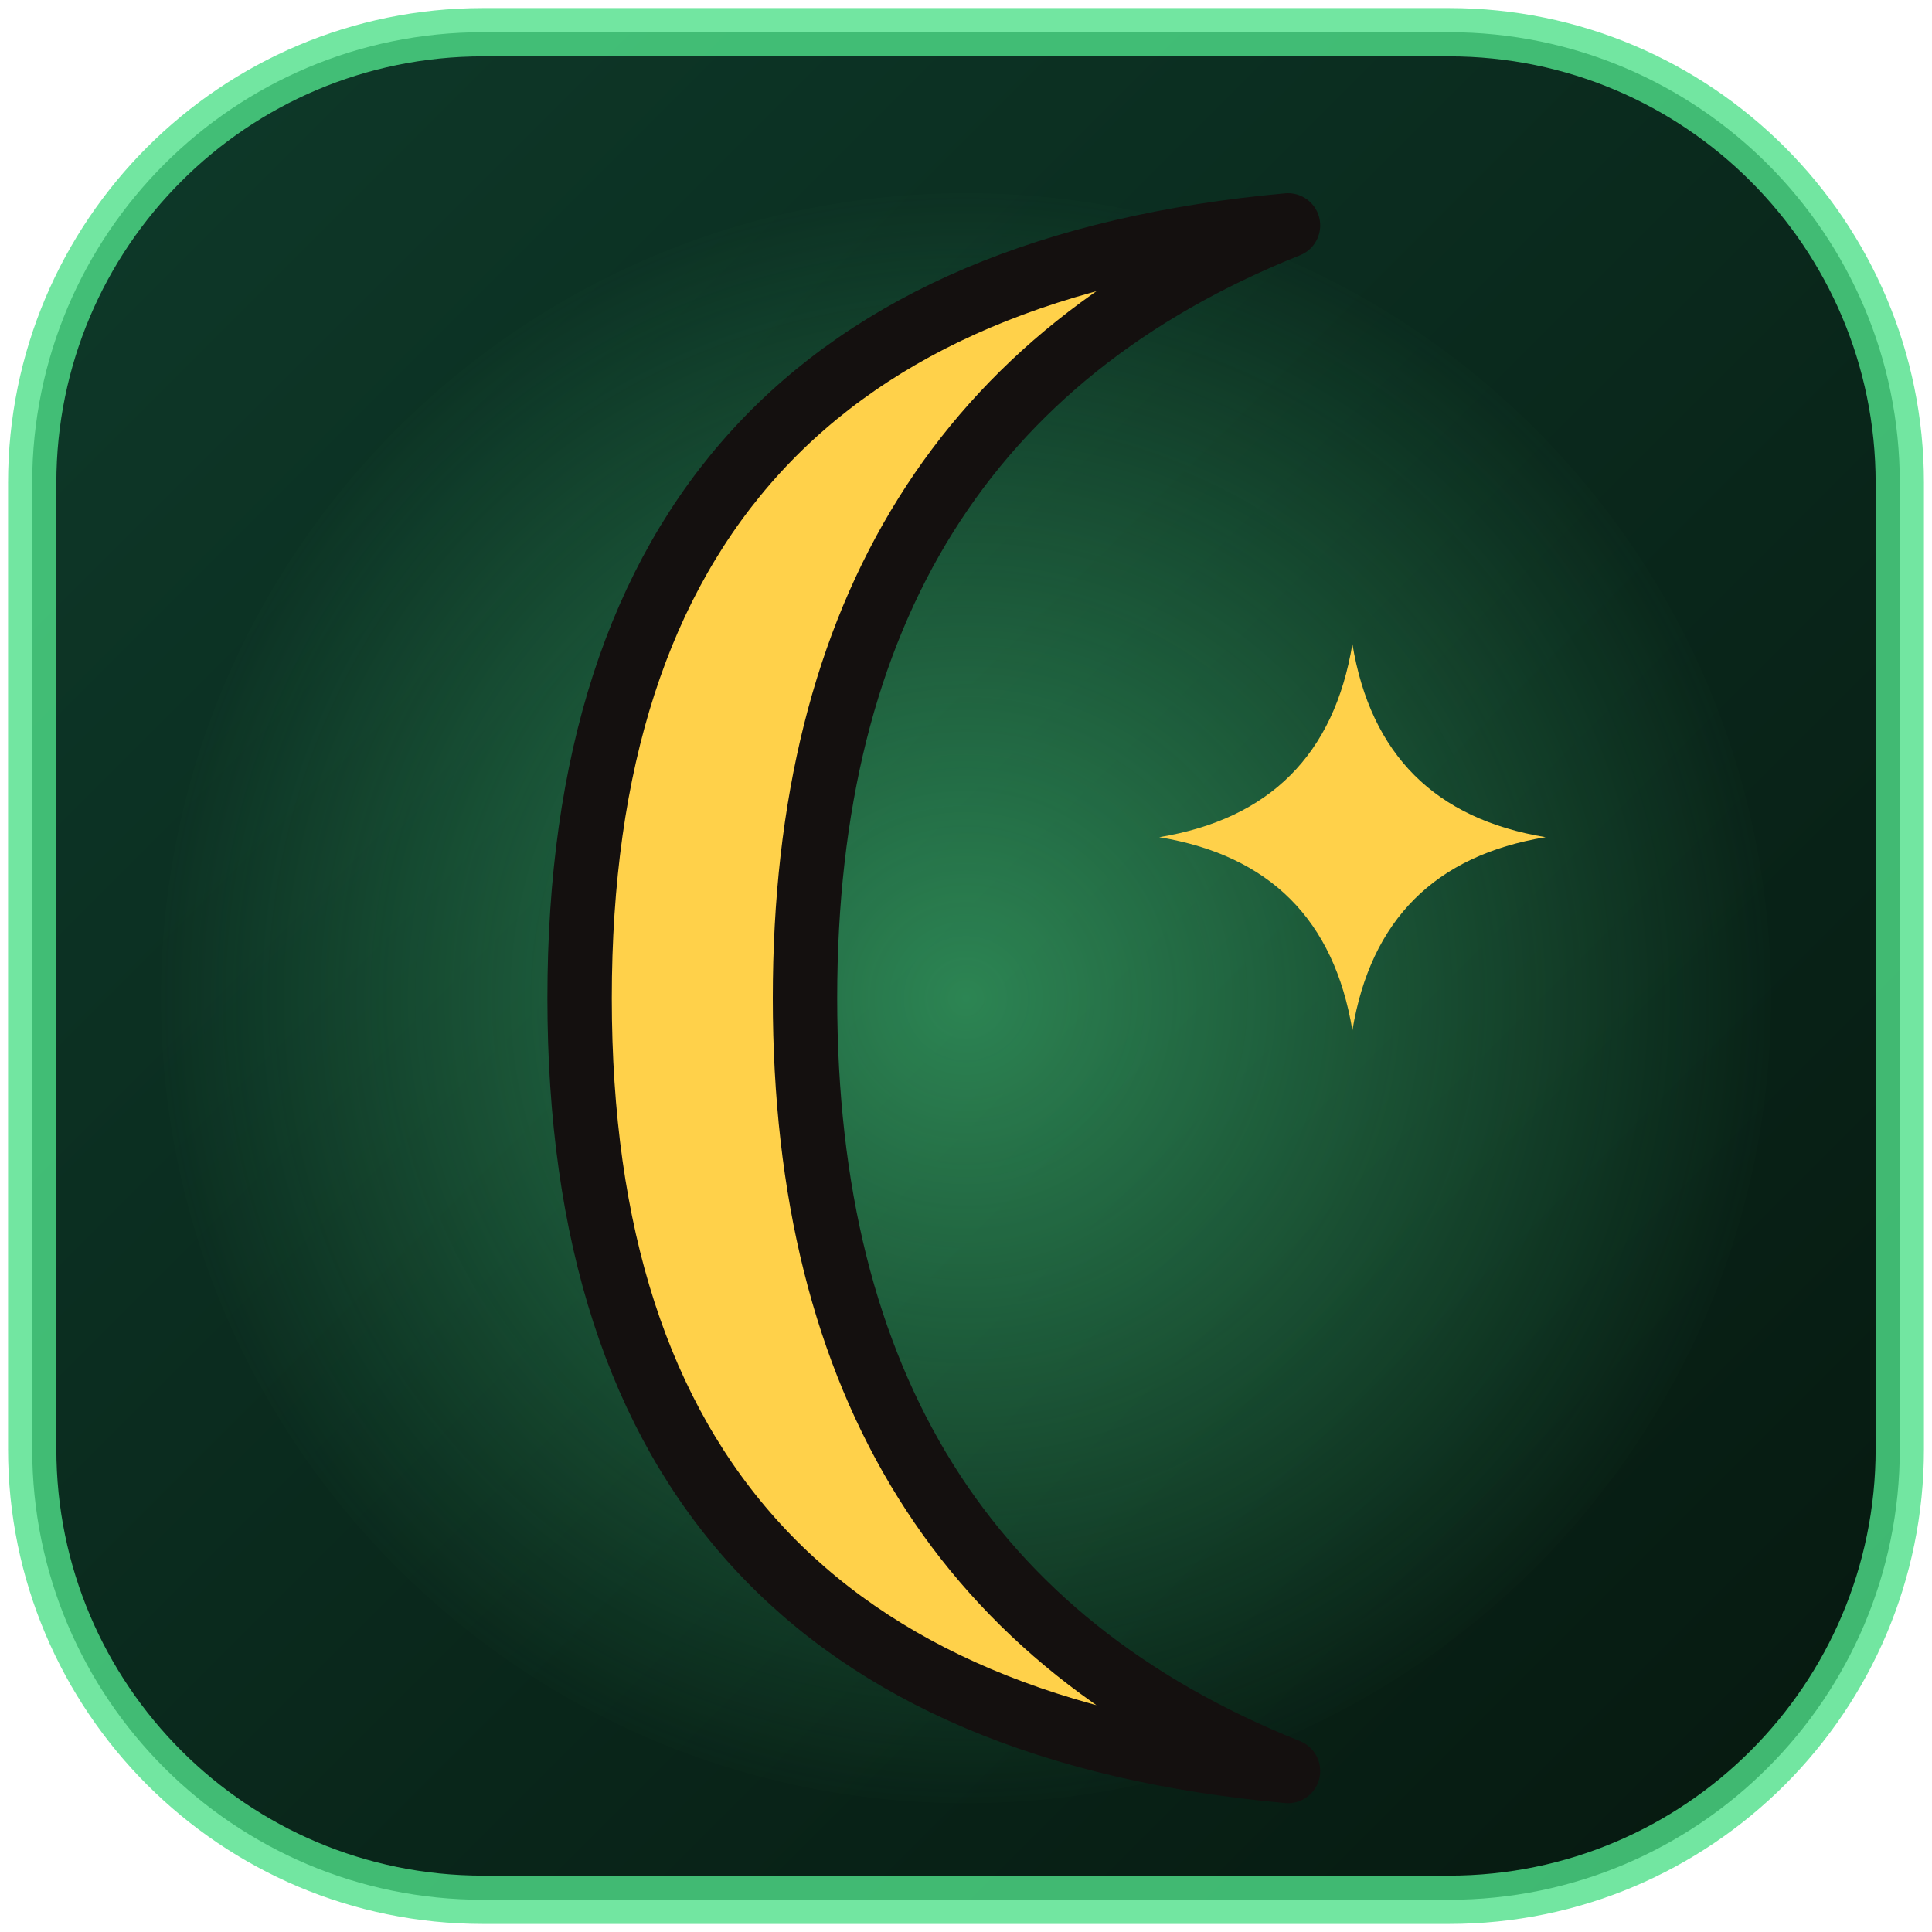
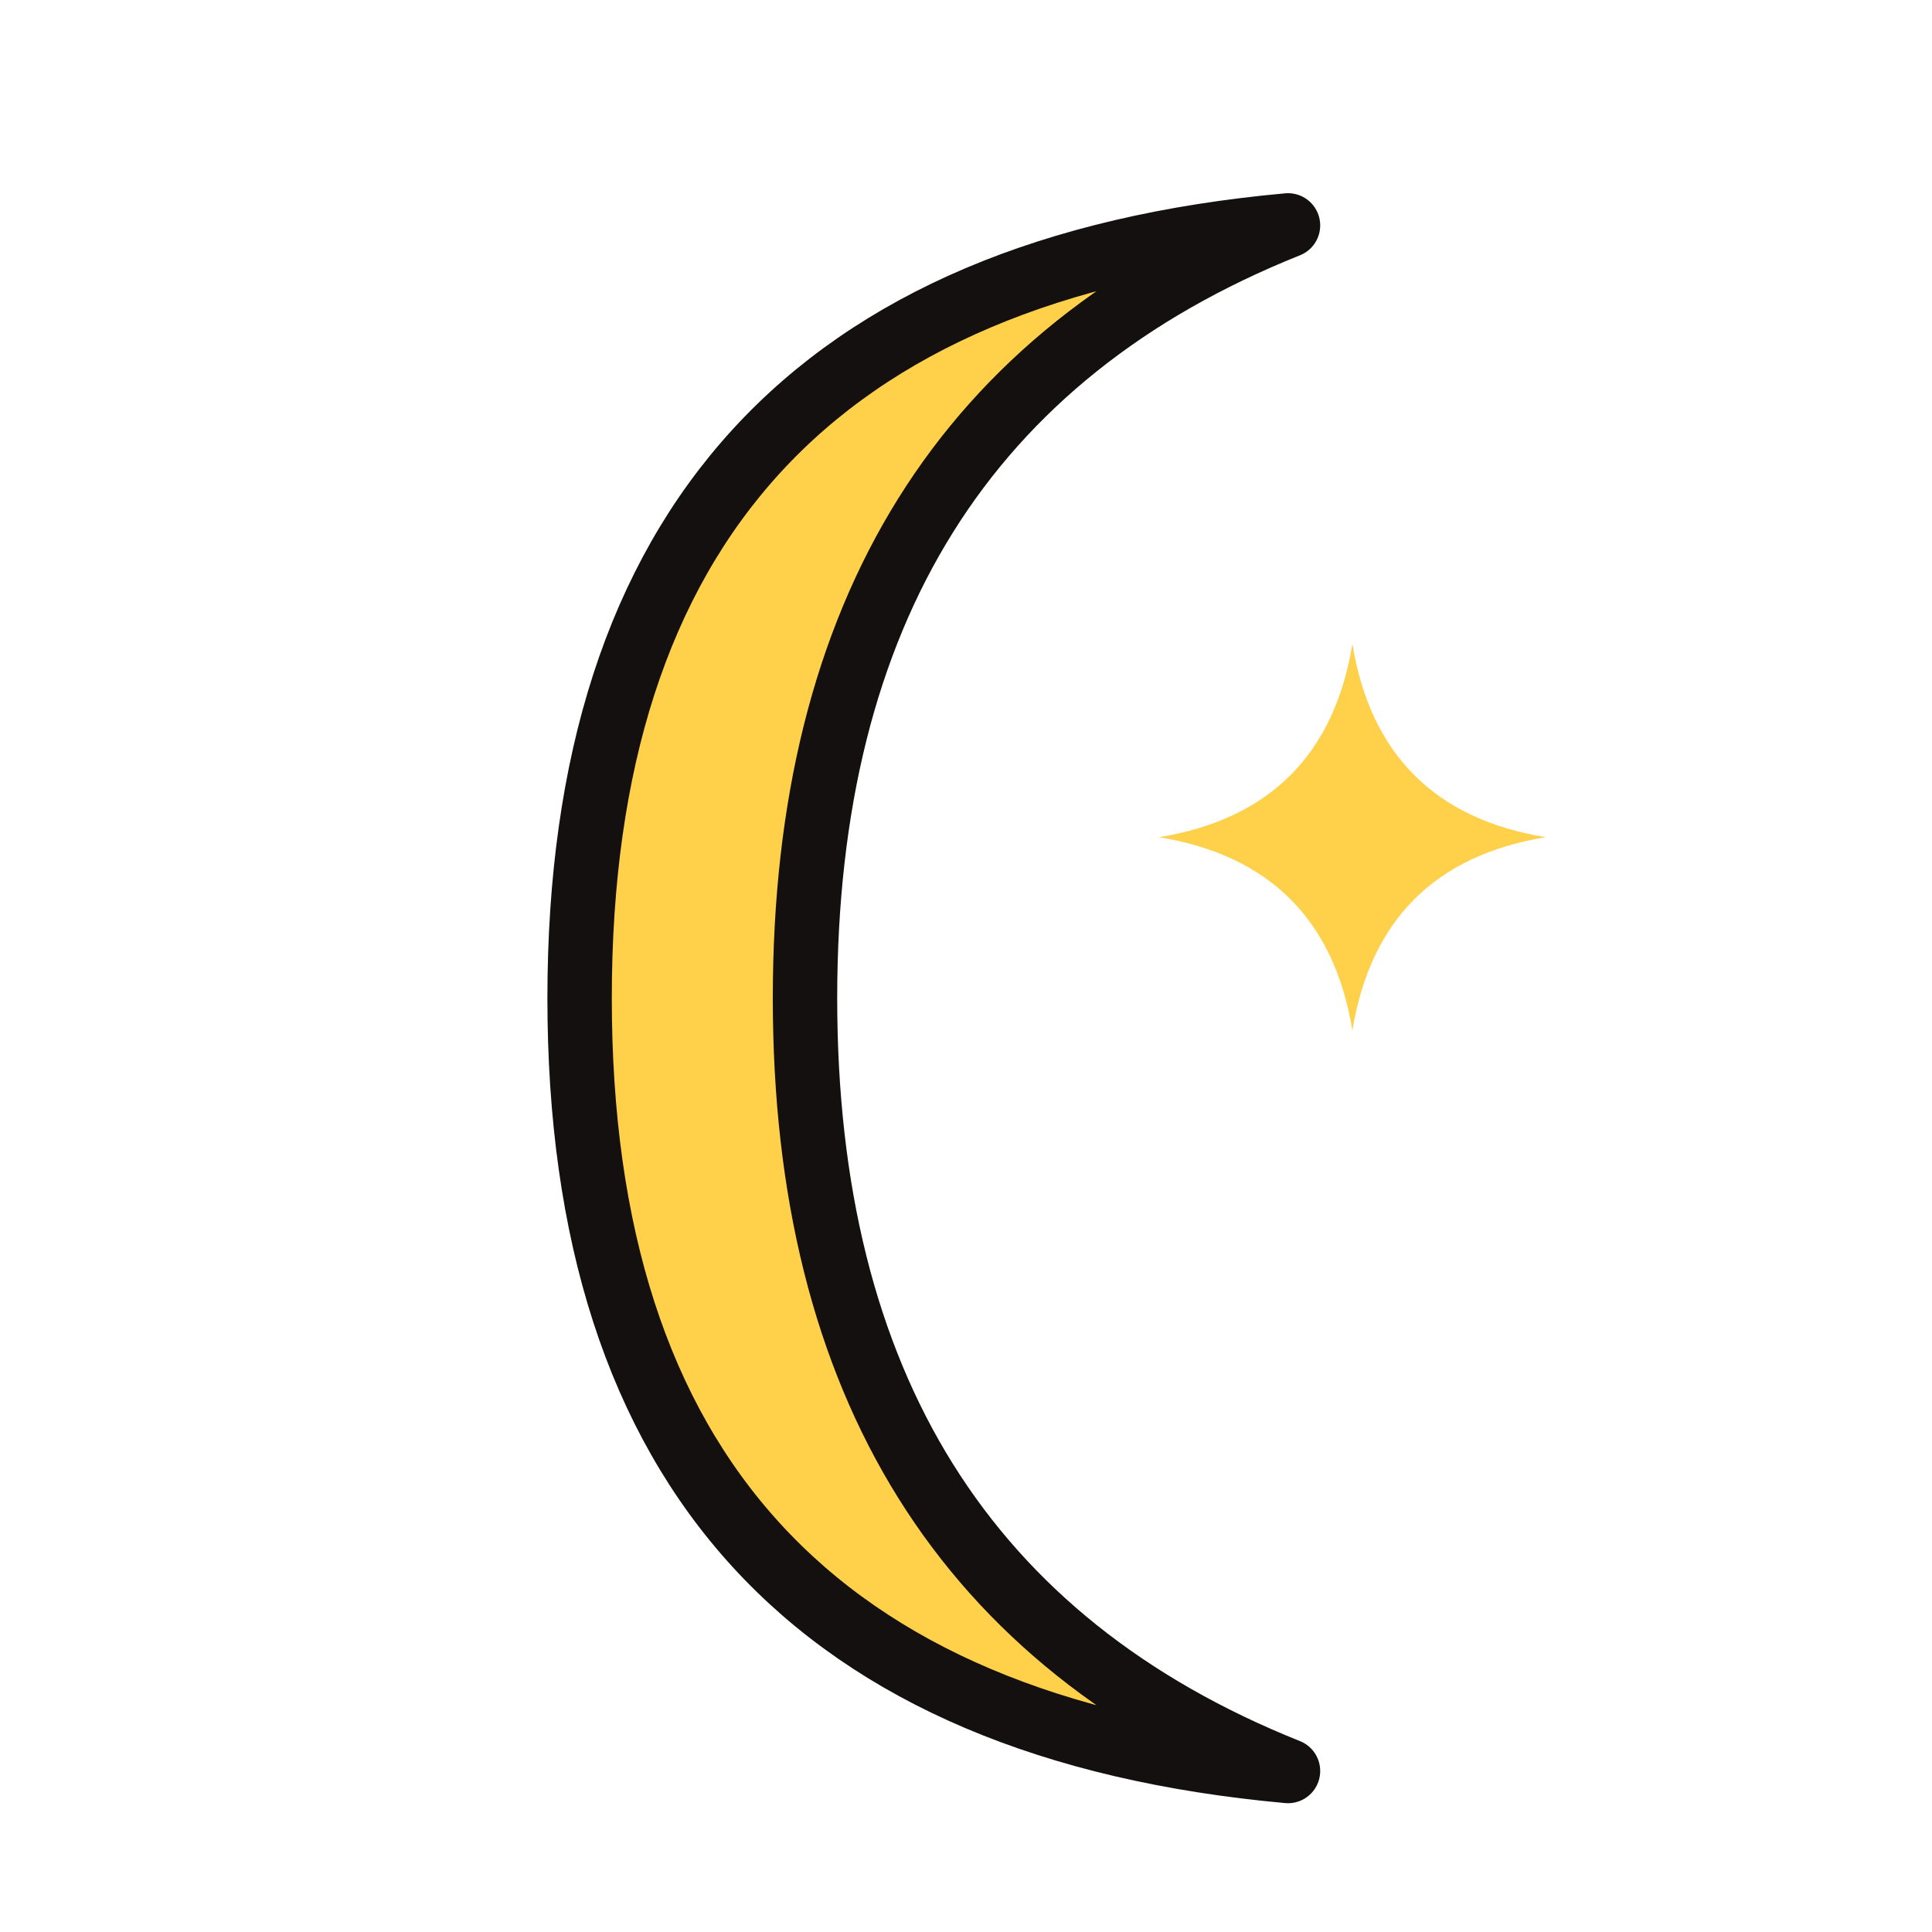
<svg xmlns="http://www.w3.org/2000/svg" viewBox="0 0 120 120">
  <defs>
    <linearGradient id="bcrescent" x1="0" y1="0" x2="1" y2="1">
      <stop offset="0" stop-color="#0e3a2a" />
      <stop offset="1" stop-color="#06180f" />
    </linearGradient>
    <radialGradient id="gcrescent" cx=".5" cy=".5" r=".5">
      <stop offset="0" stop-color="#4fe08a" stop-opacity=".5" />
      <stop offset="1" stop-color="#4fe08a" stop-opacity="0" />
    </radialGradient>
  </defs>
-   <rect x="2" y="2" width="116" height="116" rx="28" fill="url(#bcrescent)" stroke="#4fe08a" stroke-opacity=".8" stroke-width="3" />
-   <circle cx="60" cy="62" r="50" fill="url(#gcrescent)" />
  <path d="M80 14 Q36 18 36 62 Q36 106 80 110 Q50 98 50 62 Q50 26 80 14Z" fill="#ffd14a" stroke="#14100f" stroke-width="4" stroke-linejoin="round" stroke-linecap="round" />
  <path d="M84 40 Q85.7 50.3 96 52 Q85.7 53.7 84 64 Q82.3 53.7 72 52 Q82.3 50.3 84 40Z" fill="#ffd14a" opacity="1" />
</svg>
